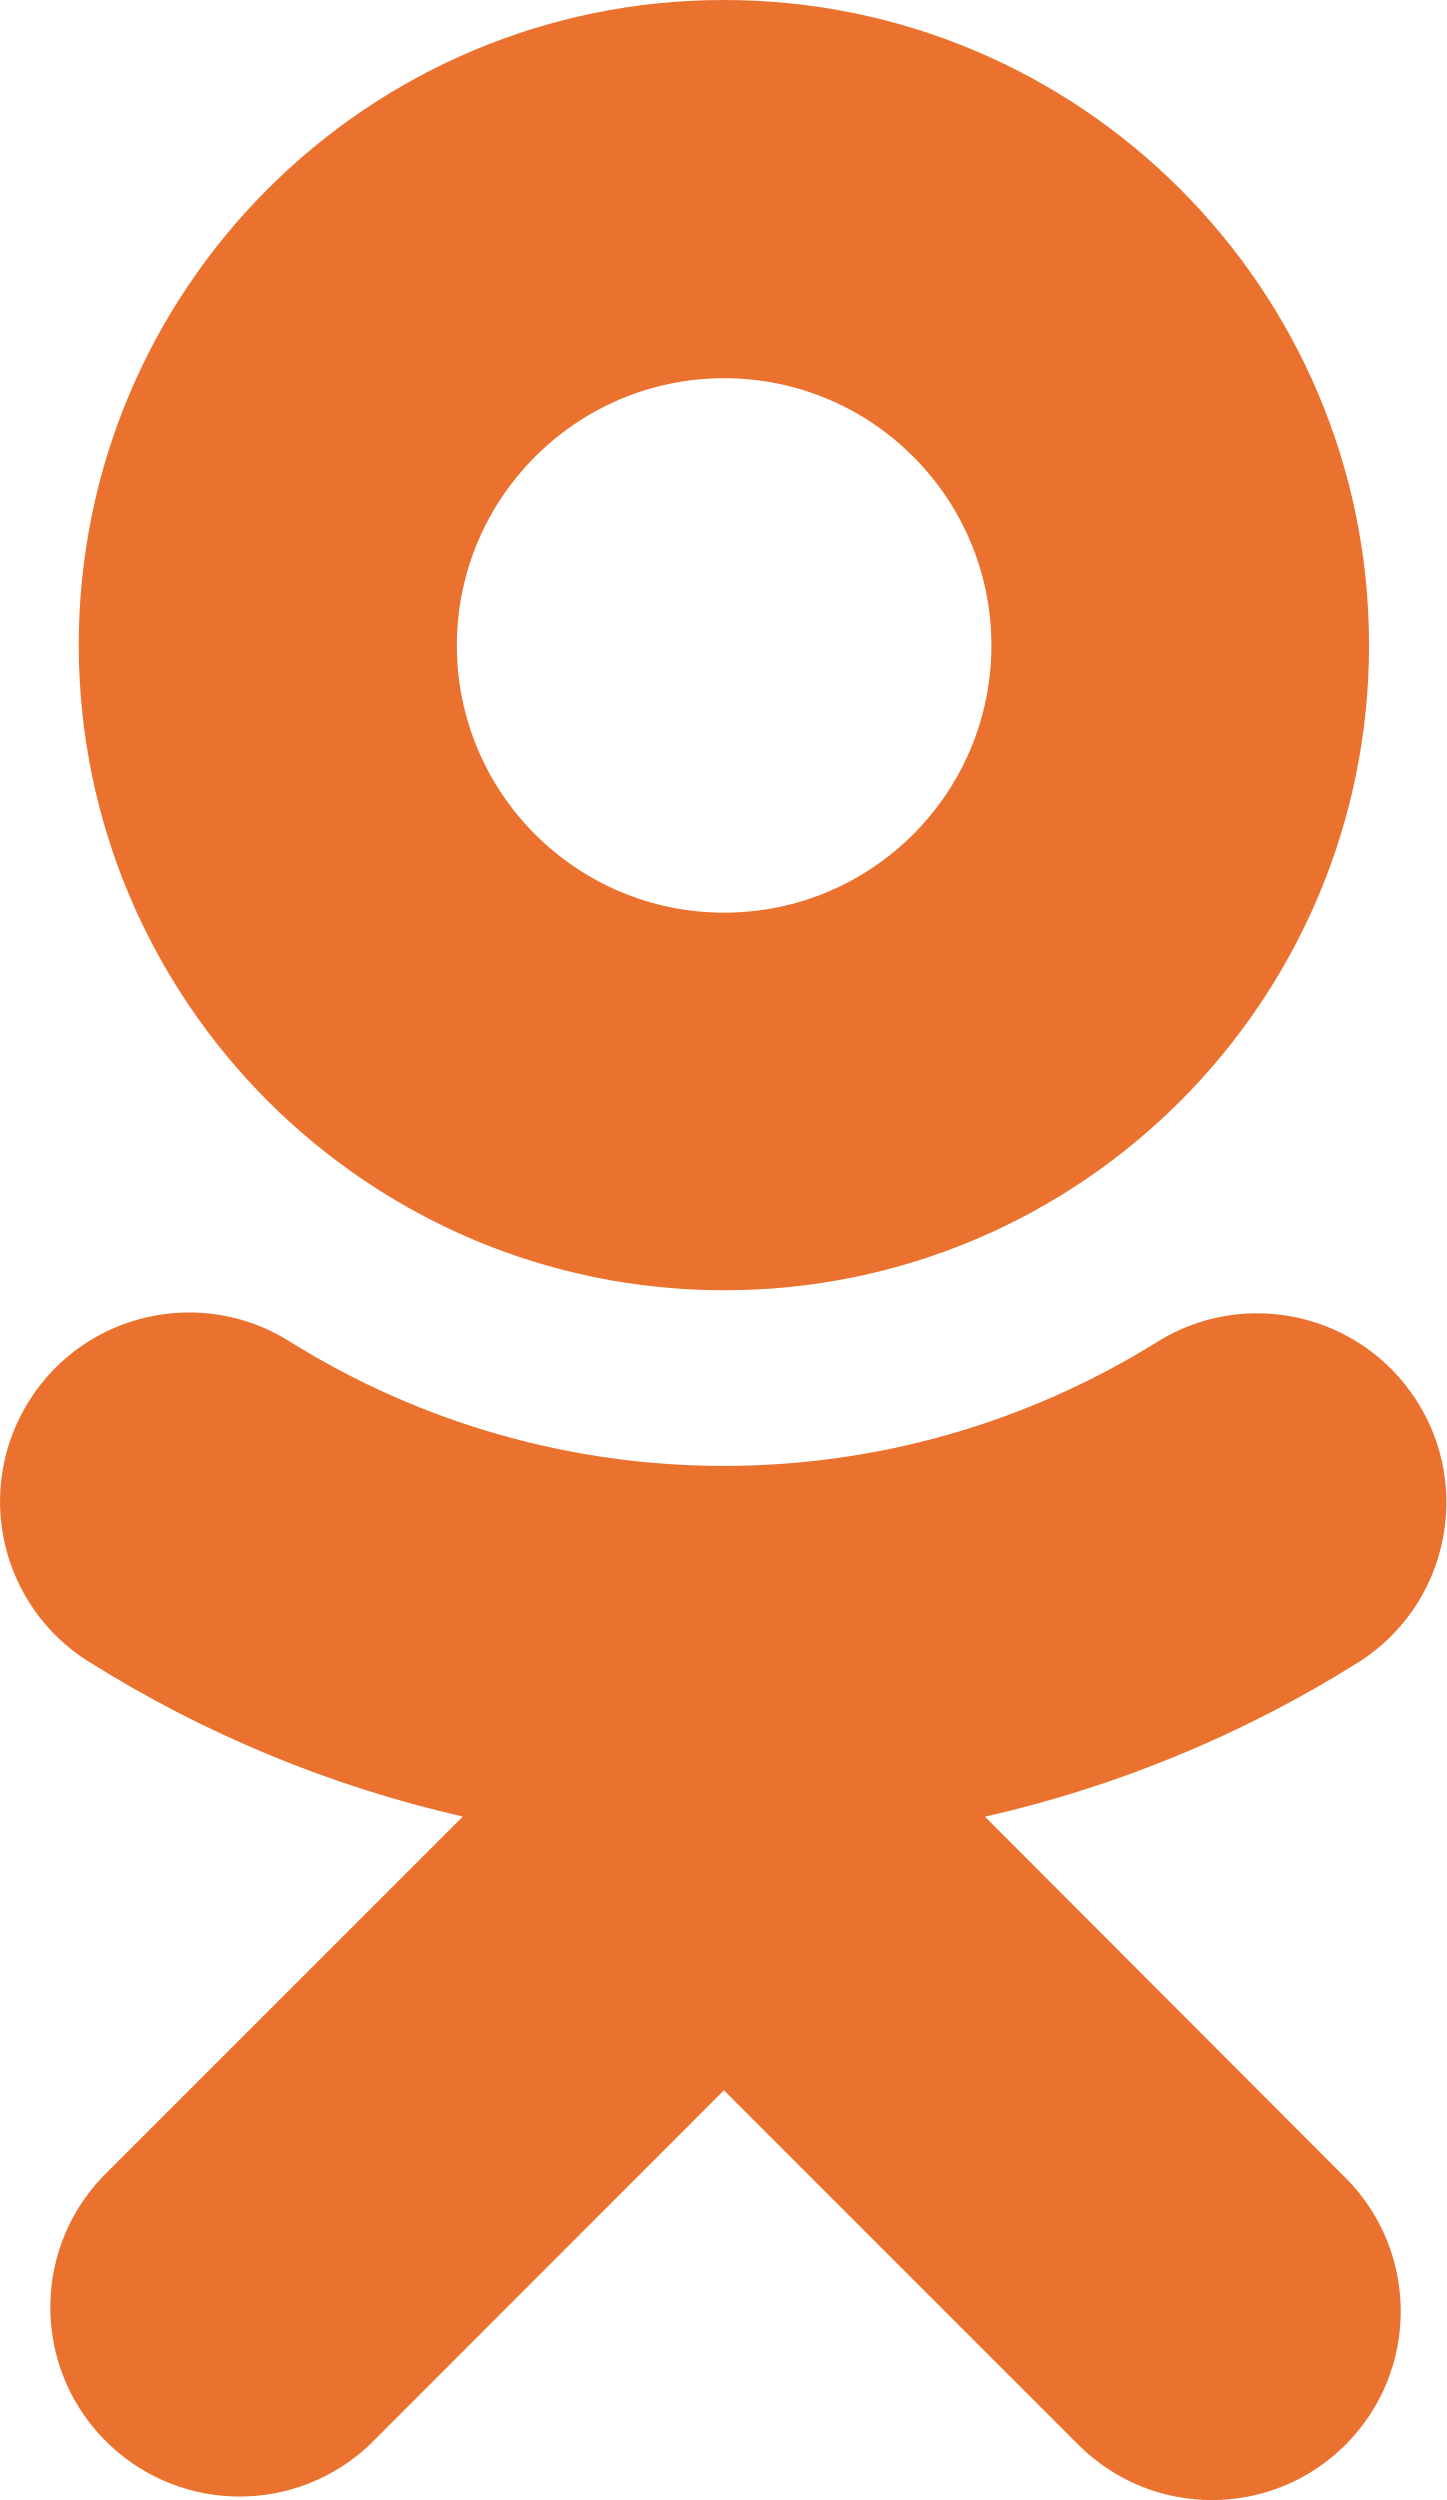
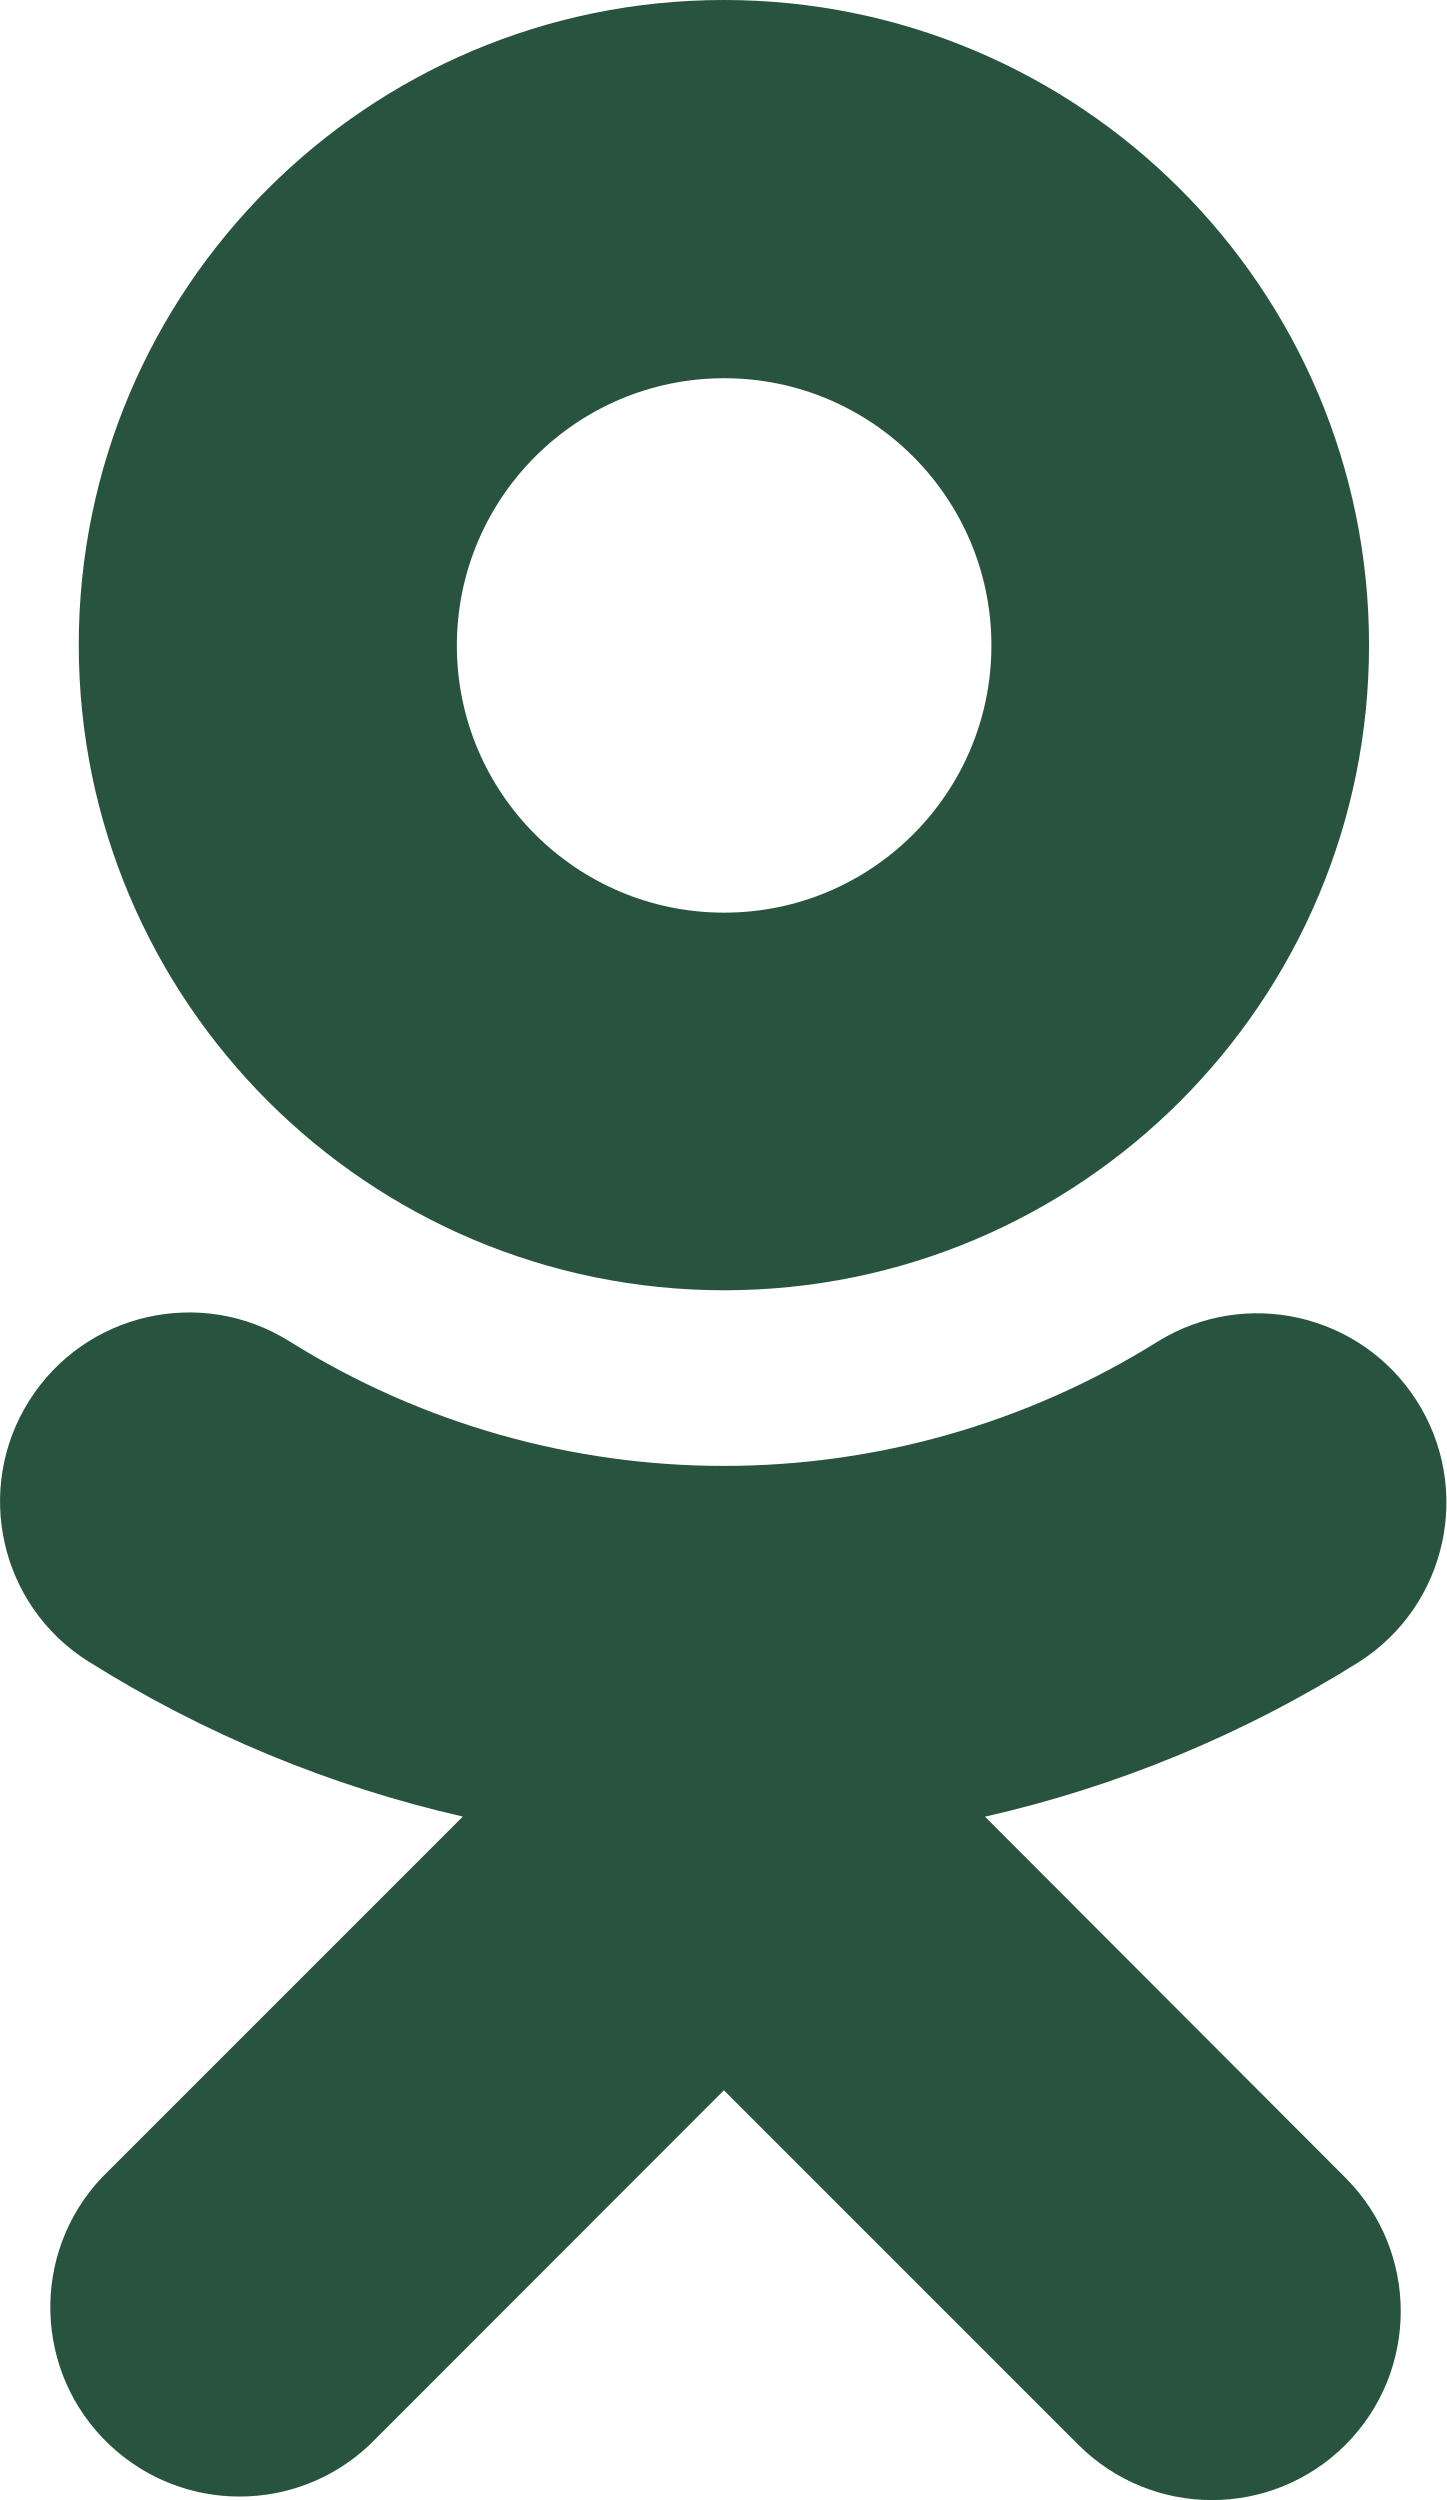
<svg xmlns="http://www.w3.org/2000/svg" version="1.1" id="Layer_1" x="0px" y="0px" viewBox="0 0 1258.2 2174.7" style="enable-background:new 0 0 1258.2 2174.7;" xml:space="preserve">
  <style type="text/css">
- 	.st0{fill:#EB722E;}
+ 	.st0{fill:#28533f;}
</style>
  <path class="st0" d="M629.9,1122.4c310-0.1,561.1-251.5,561-561.4c-0.1-310-251.5-561.1-561.4-561S68.4,251.5,68.5,561.4  C68.9,871.2,320.1,1122.2,629.9,1122.4 M629.9,329c128.4,0,232.5,104.1,232.5,232.5S758.3,793.9,629.9,793.9  S397.4,689.8,397.4,561.4C397.6,433.1,501.6,329.1,629.9,329L629.9,329z M856.8,1580.3c115.5-26.2,225.7-71.9,326-135  c76.4-49.3,98.4-151.1,49.1-227.5c-48.5-75.2-148.3-97.9-224.5-51c-231.1,144.5-524.5,144.5-755.6,0c-76.7-48.1-178-25.1-226.3,51.5  c-48.5,76.7-25.7,178.3,51.1,226.8c0.1,0,0.2,0.1,0.2,0.1c100.2,63,210.4,108.7,325.8,135L88.8,1894c-62.5,66-59.6,170.2,6.5,232.7  c63.5,60,162.7,60,226.2,0l308.2-308.4l308.4,308.4c64.2,64.1,168.1,64.1,232.3,0c64.1-64.2,64.1-168.1,0-232.3L856.8,1580.3z" />
</svg>
